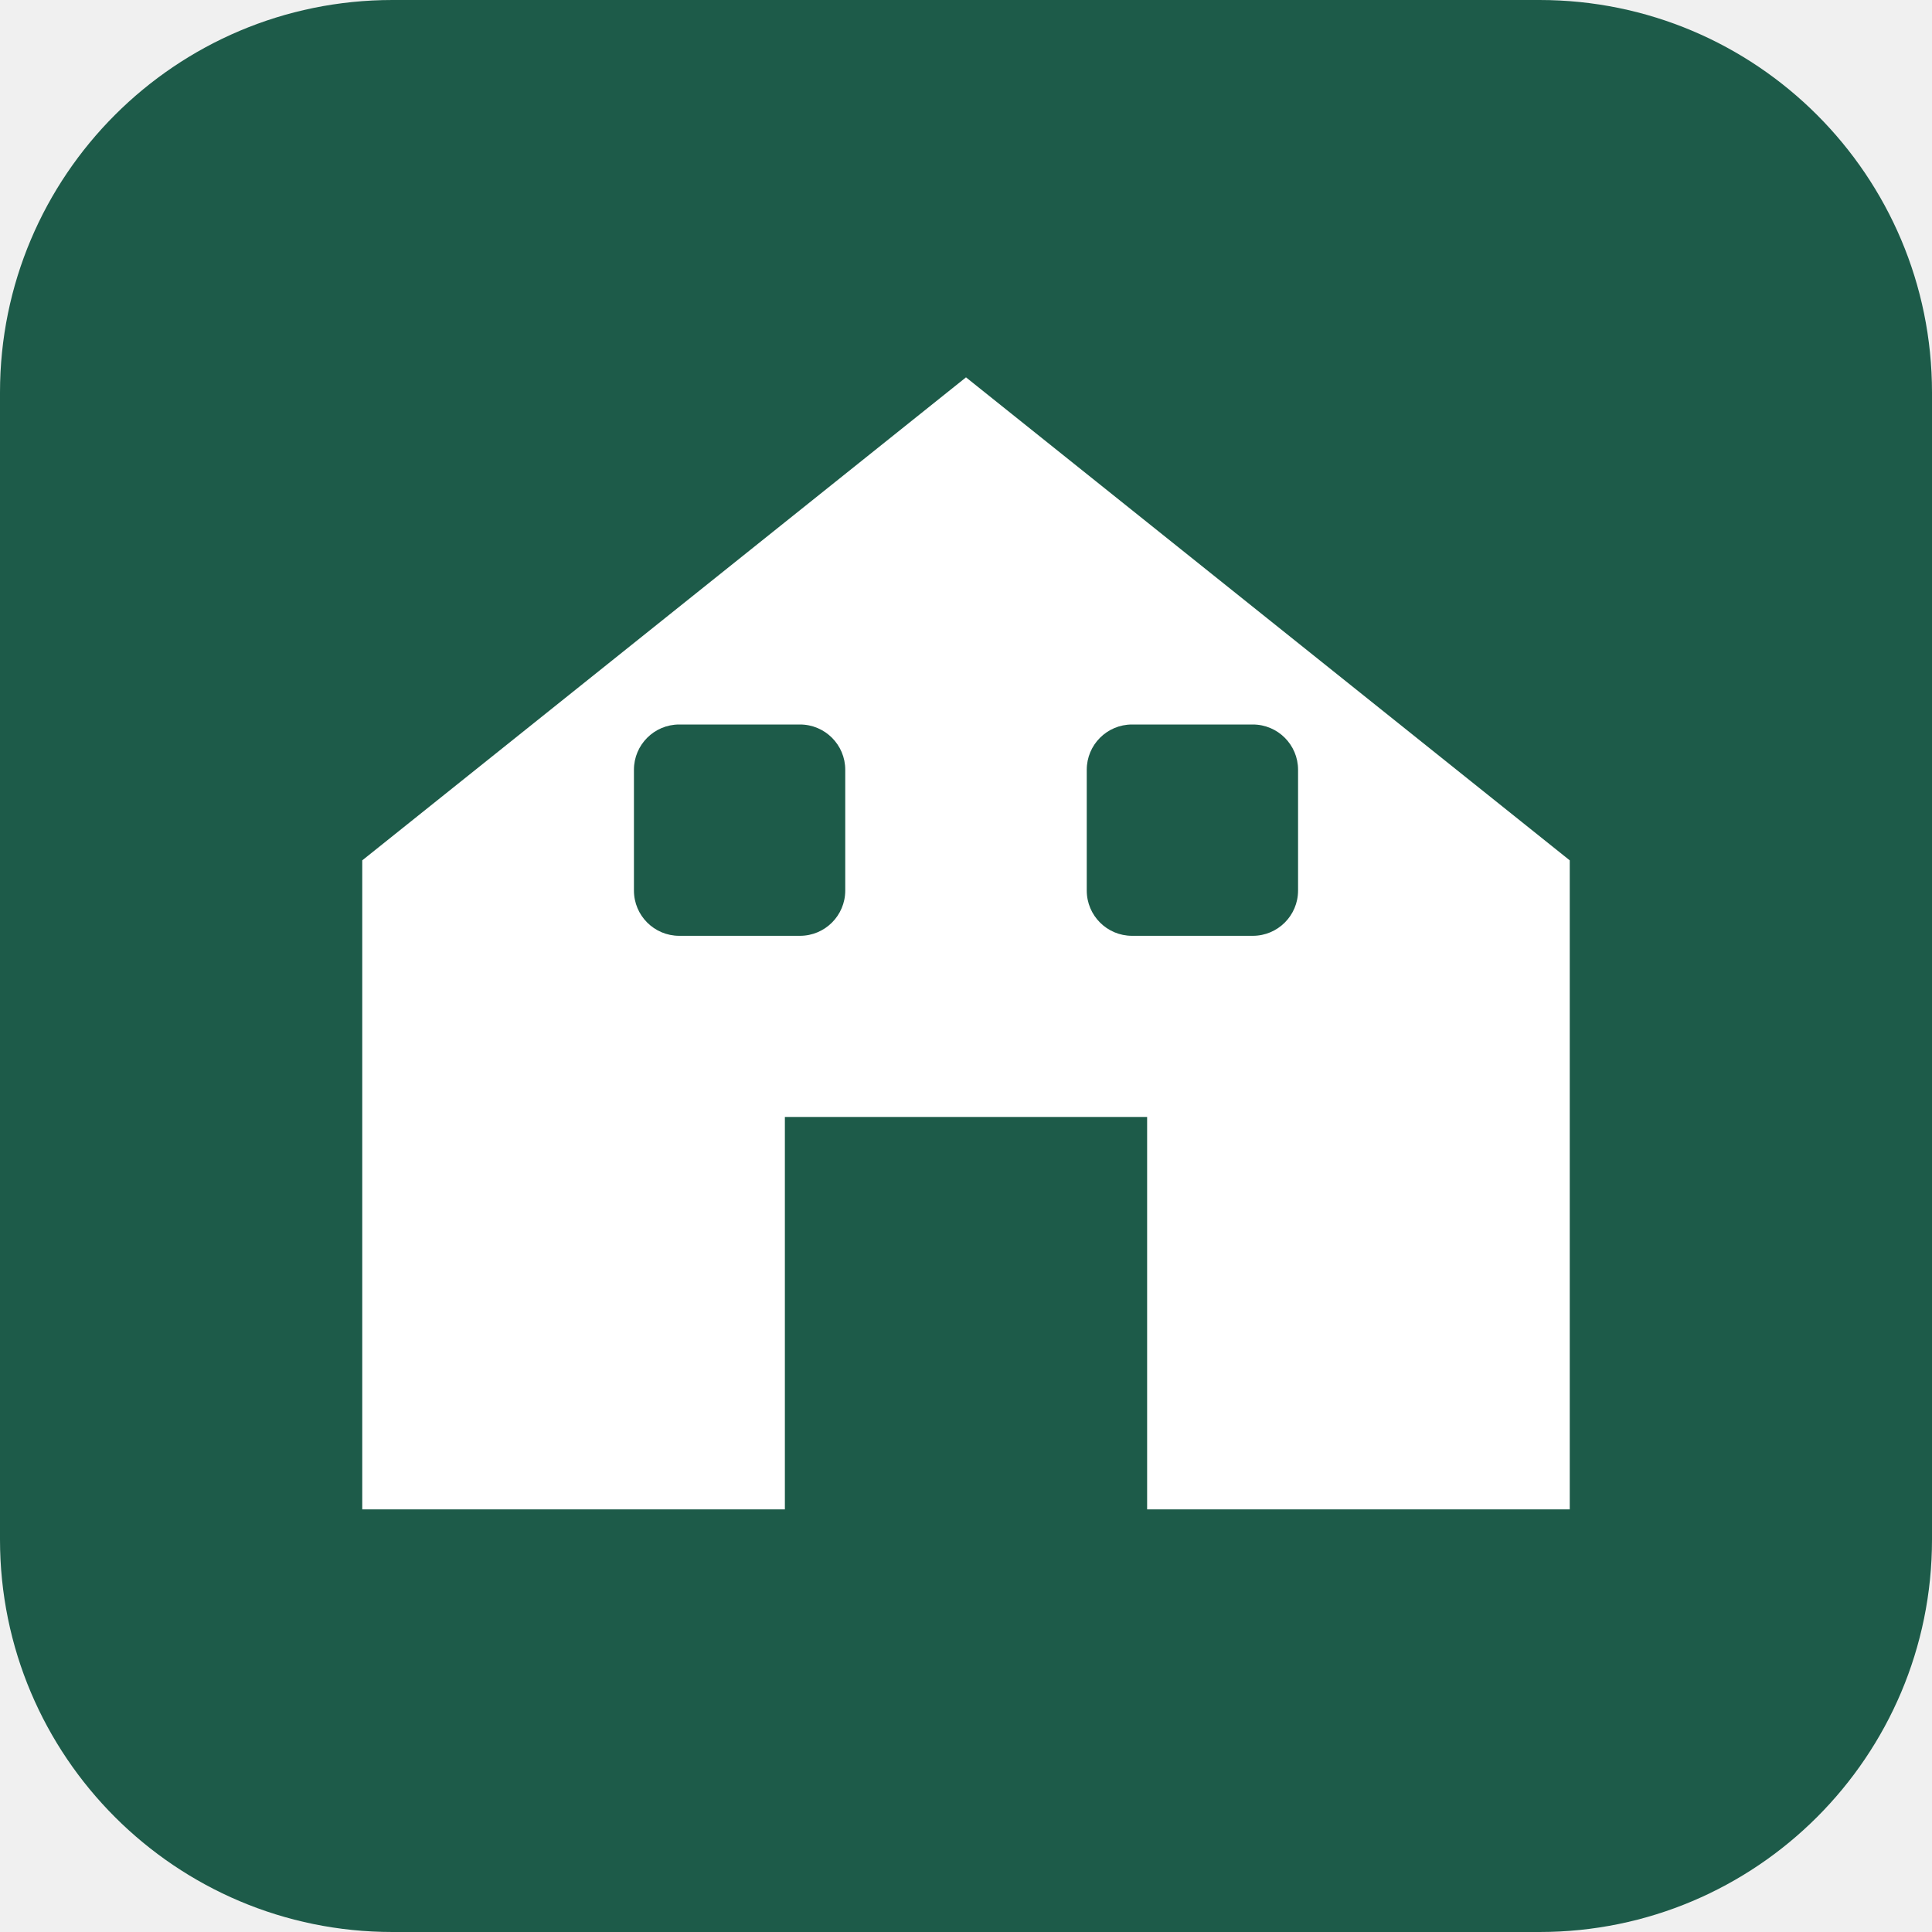
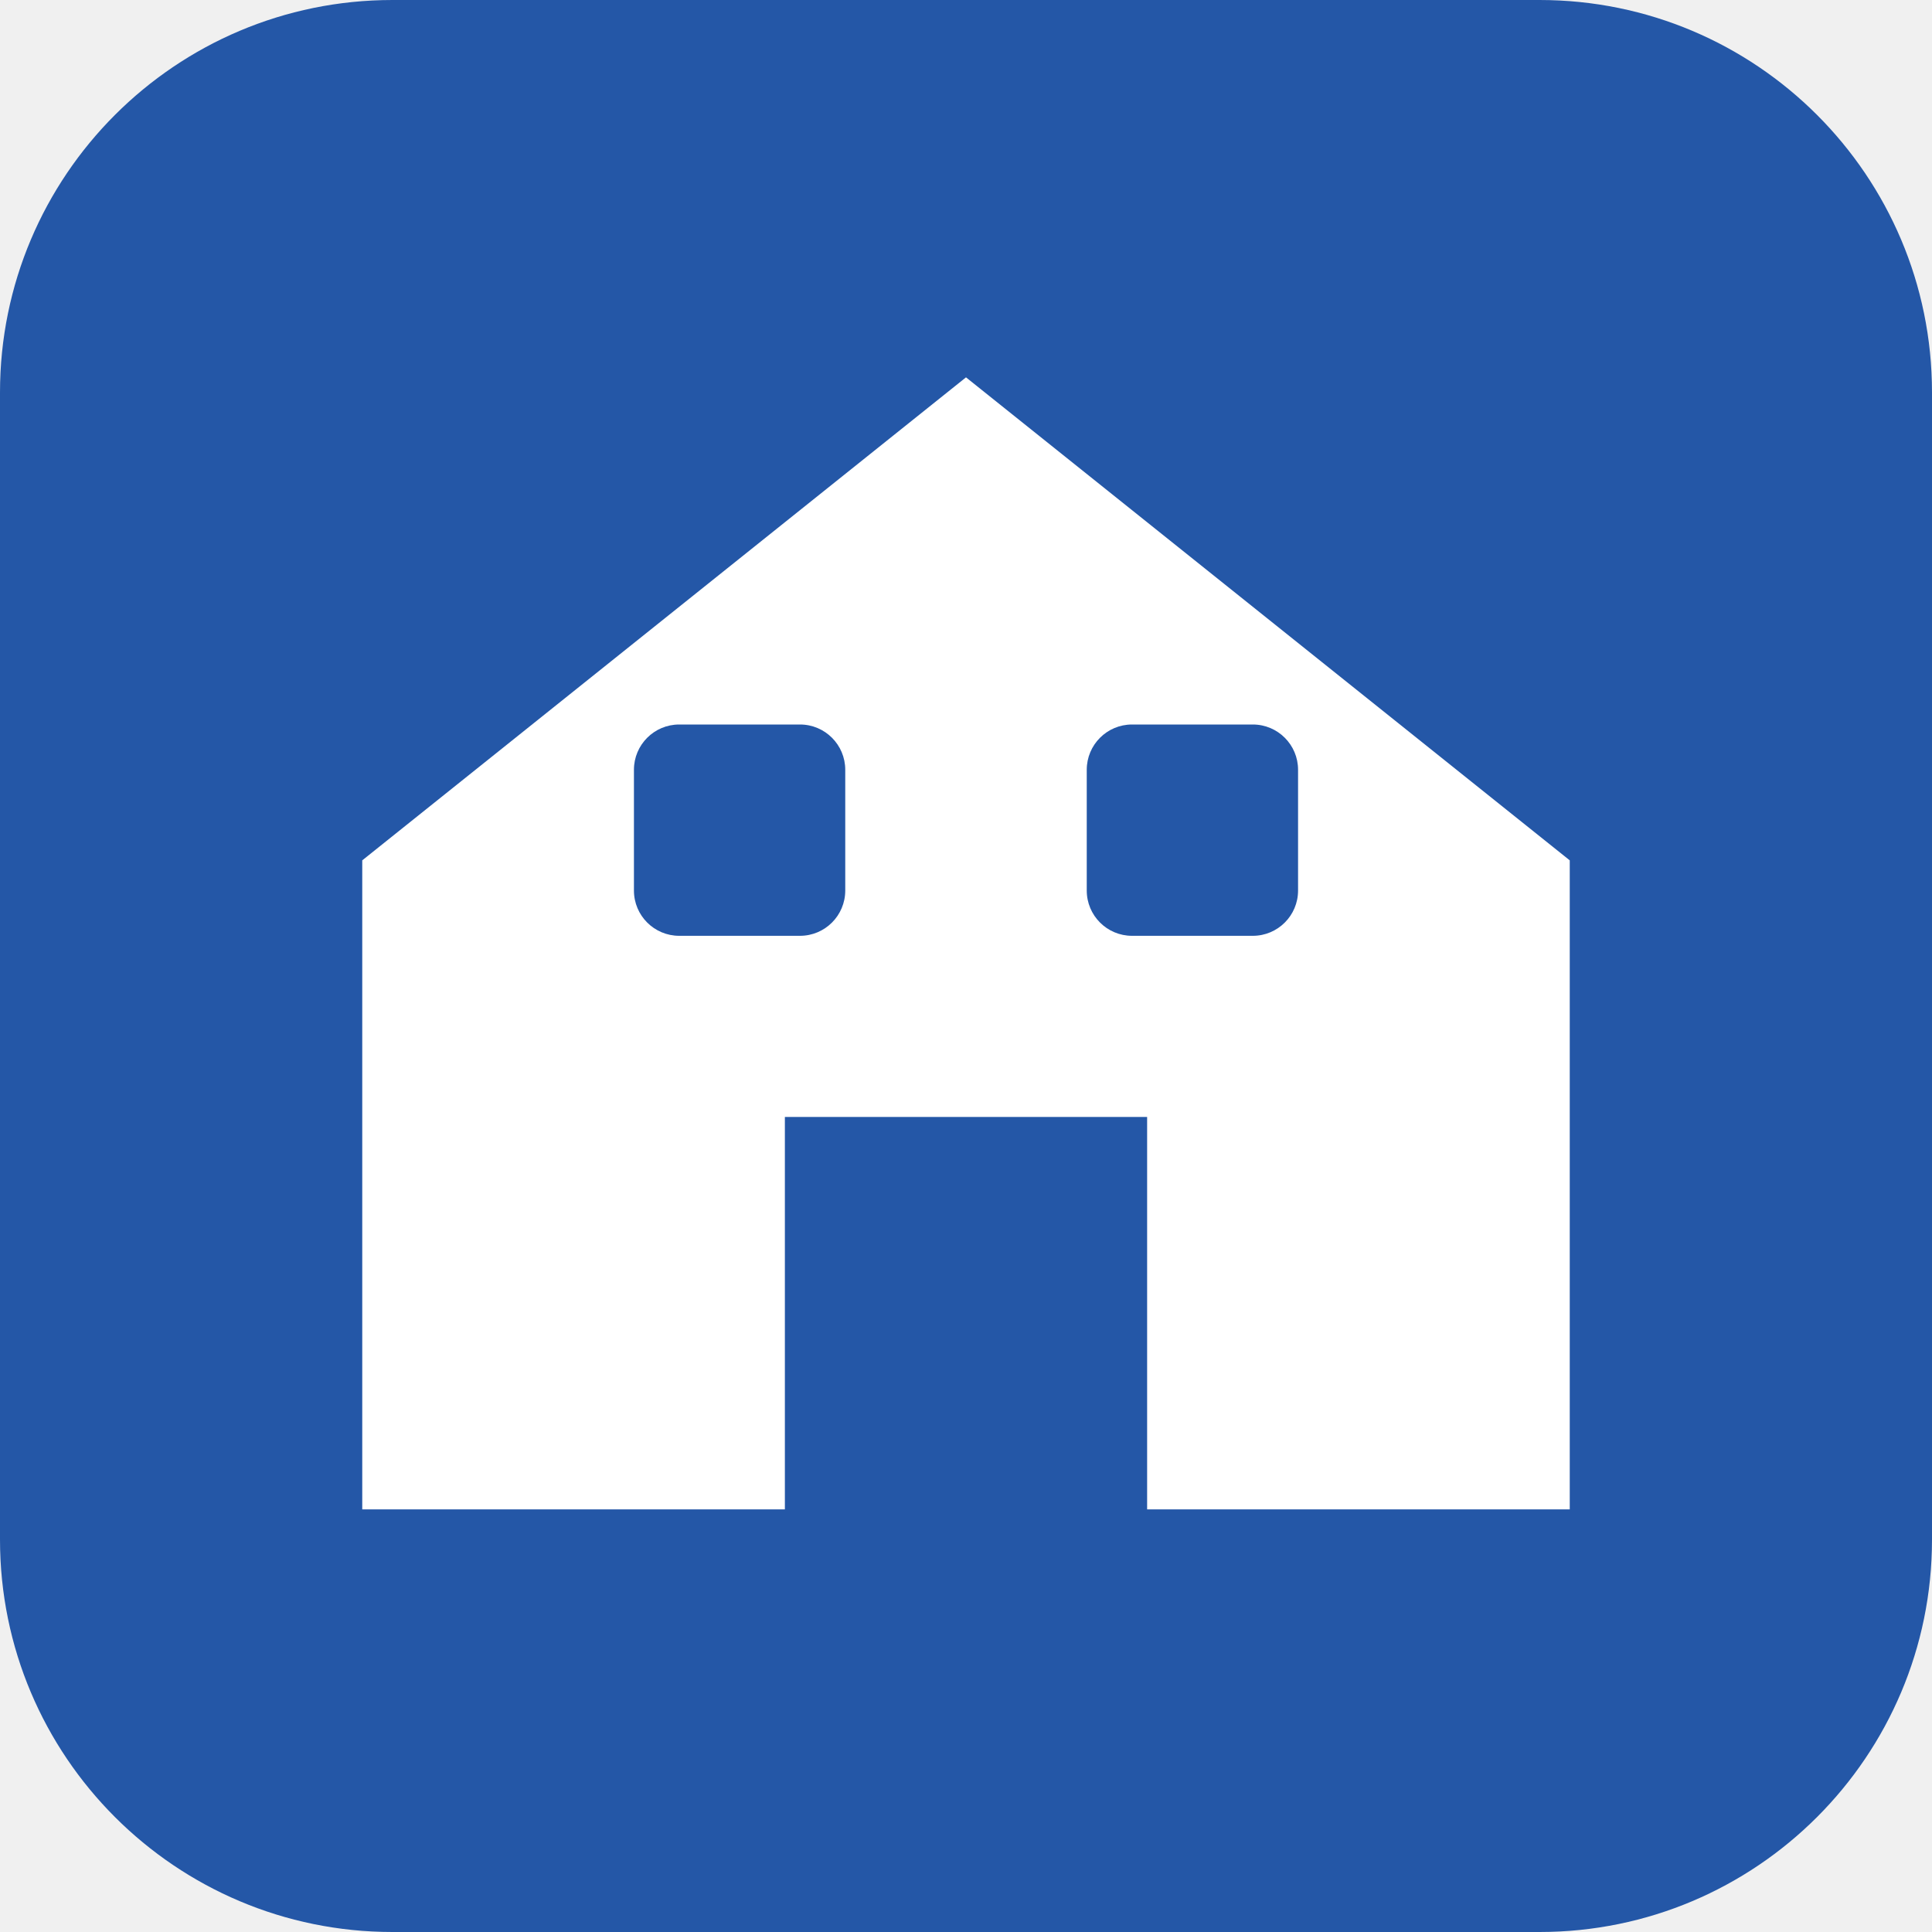
<svg xmlns="http://www.w3.org/2000/svg" viewBox="0 0 128 128">
-   <rect width="128" height="128" rx="26" fill="#1d5b49" />
+   <rect width="128" height="128" rx="26" fill="#2457a7" />
  <path d="M24 57 64 25 104 57v43H76V74H52v26H24Z" fill="#fff" />
-   <rect x="42" y="48" width="14" height="14" rx="3" fill="#1d5b49" />
-   <rect x="72" y="48" width="14" height="14" rx="3" fill="#1d5b49" />
+   <rect x="42" y="48" width="14" height="14" rx="3" fill="#2457a7" />
+   <rect x="72" y="48" width="14" height="14" rx="3" fill="#2457a7" />
</svg>
